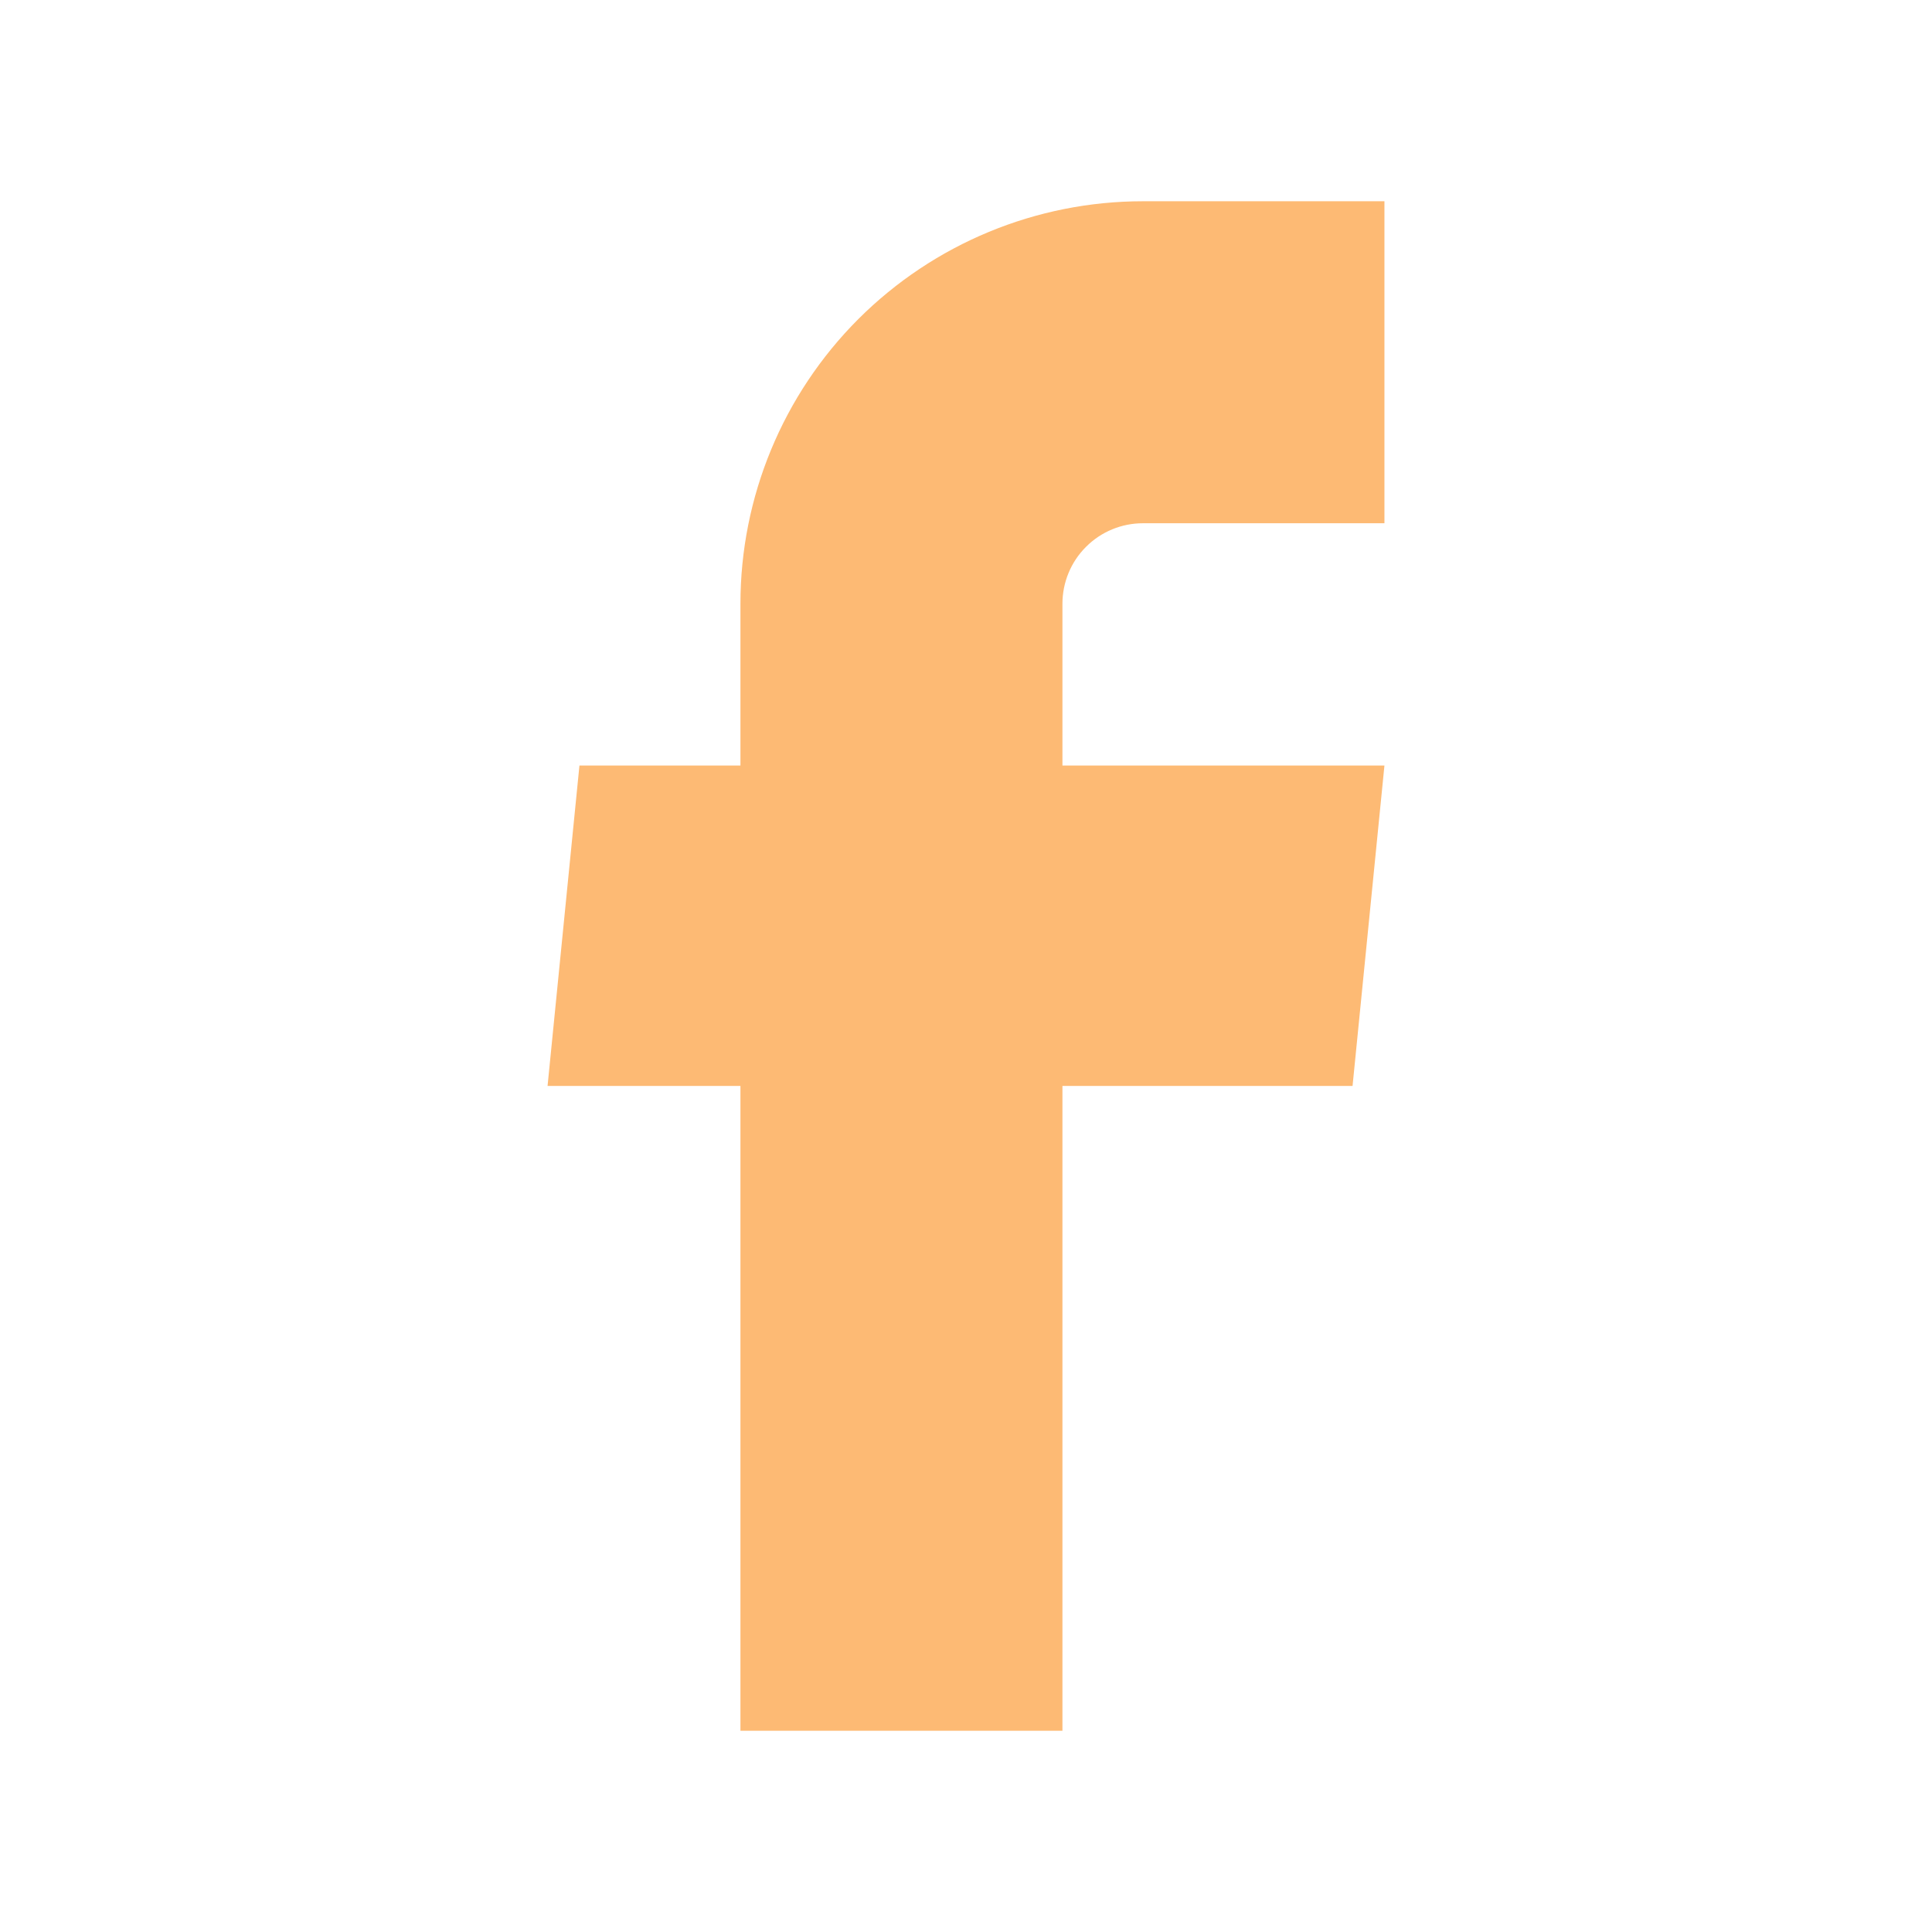
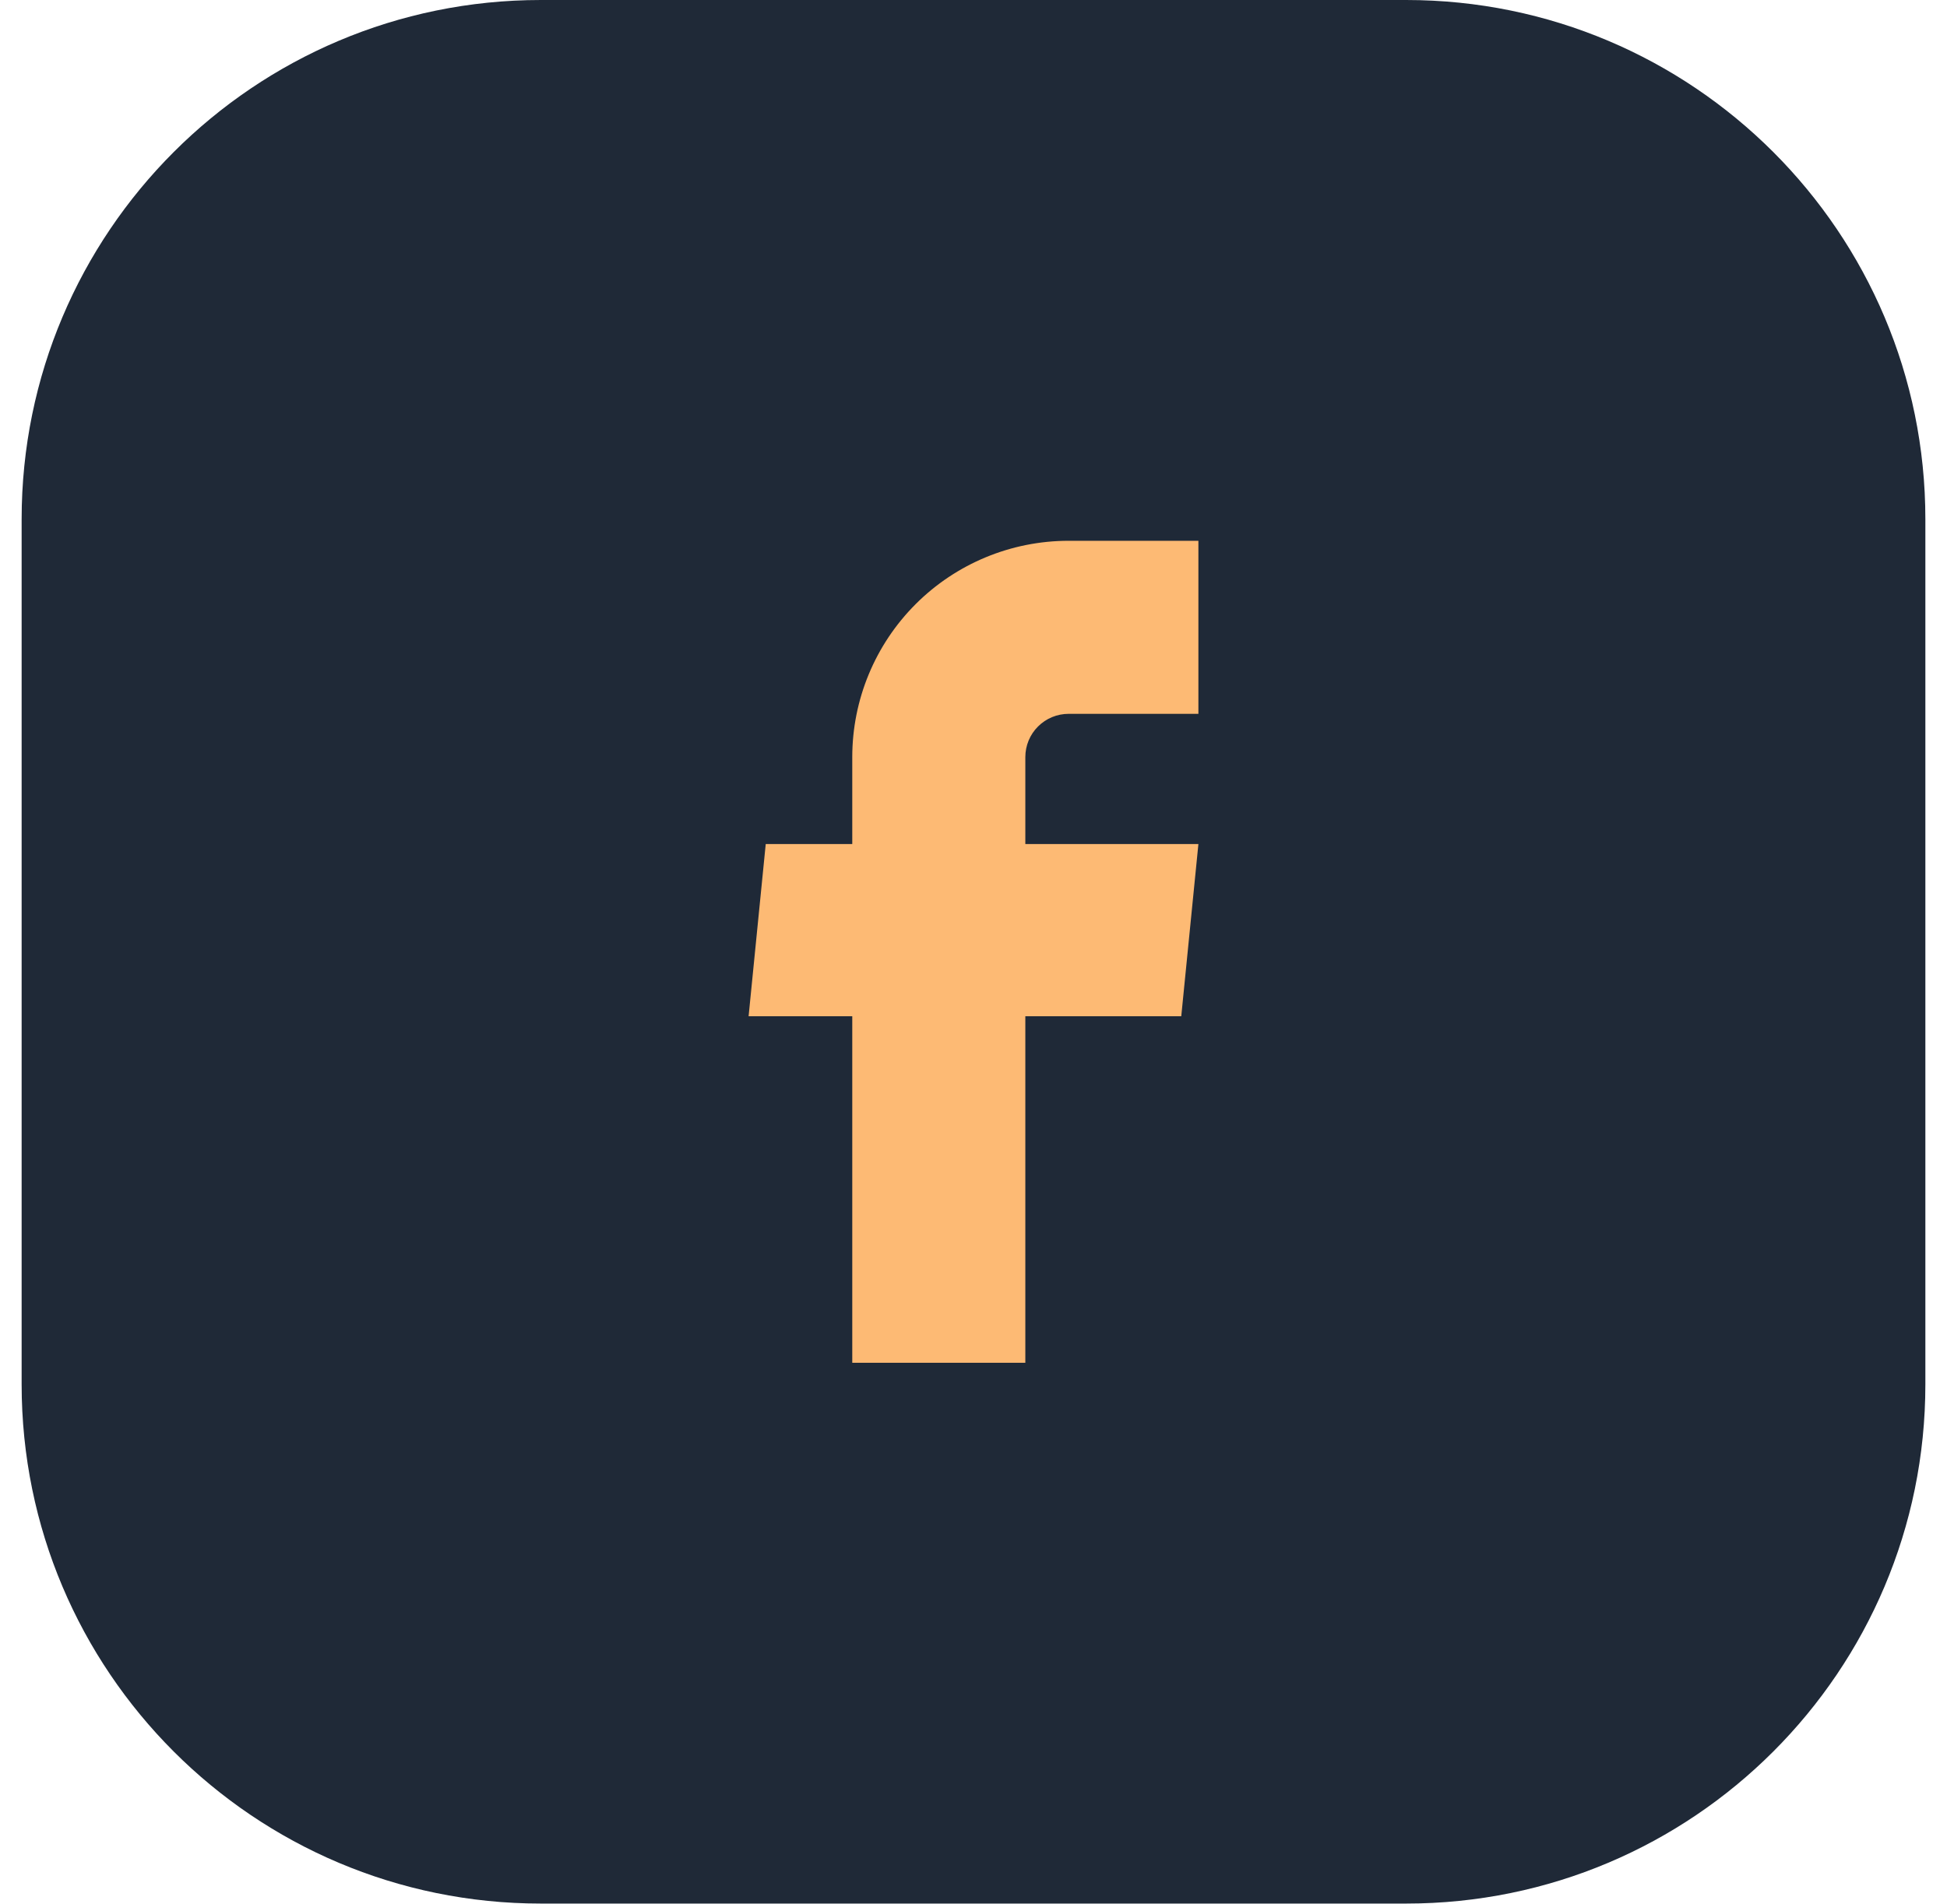
- <svg xmlns="http://www.w3.org/2000/svg" width="24" height="24" viewBox="0 0 24 24" fill="none">
-   <path d="M9.198 21.5H13.198V13.49H16.802L17.198 9.51H13.198V7.5C13.198 7.235 13.303 6.98 13.491 6.793C13.678 6.605 13.933 6.5 14.198 6.5H17.198V2.5H14.198C12.872 2.5 11.6 3.027 10.662 3.964C9.725 4.902 9.198 6.174 9.198 7.5V9.51H7.198L6.802 13.49H9.198V21.5Z" fill="#FDBA74" />
+ <svg xmlns="http://www.w3.org/2000/svg" width="45" height="44" viewBox="0 0 45 44" fill="none">
+   <rect x="0.5" width="44" height="44" rx="12" fill="#1F2937" />
+   <path d="M19.698 31.5H23.698V23.49H27.302L27.698 19.51H23.698V17.5C23.698 17.235 23.803 16.98 23.991 16.793C24.178 16.605 24.433 16.5 24.698 16.5H27.698V12.5H24.698C23.372 12.5 22.1 13.027 21.163 13.964C20.225 14.902 19.698 16.174 19.698 17.5V19.51H17.698L17.302 23.49H19.698V31.5Z" fill="#FDBA74" />
</svg>
